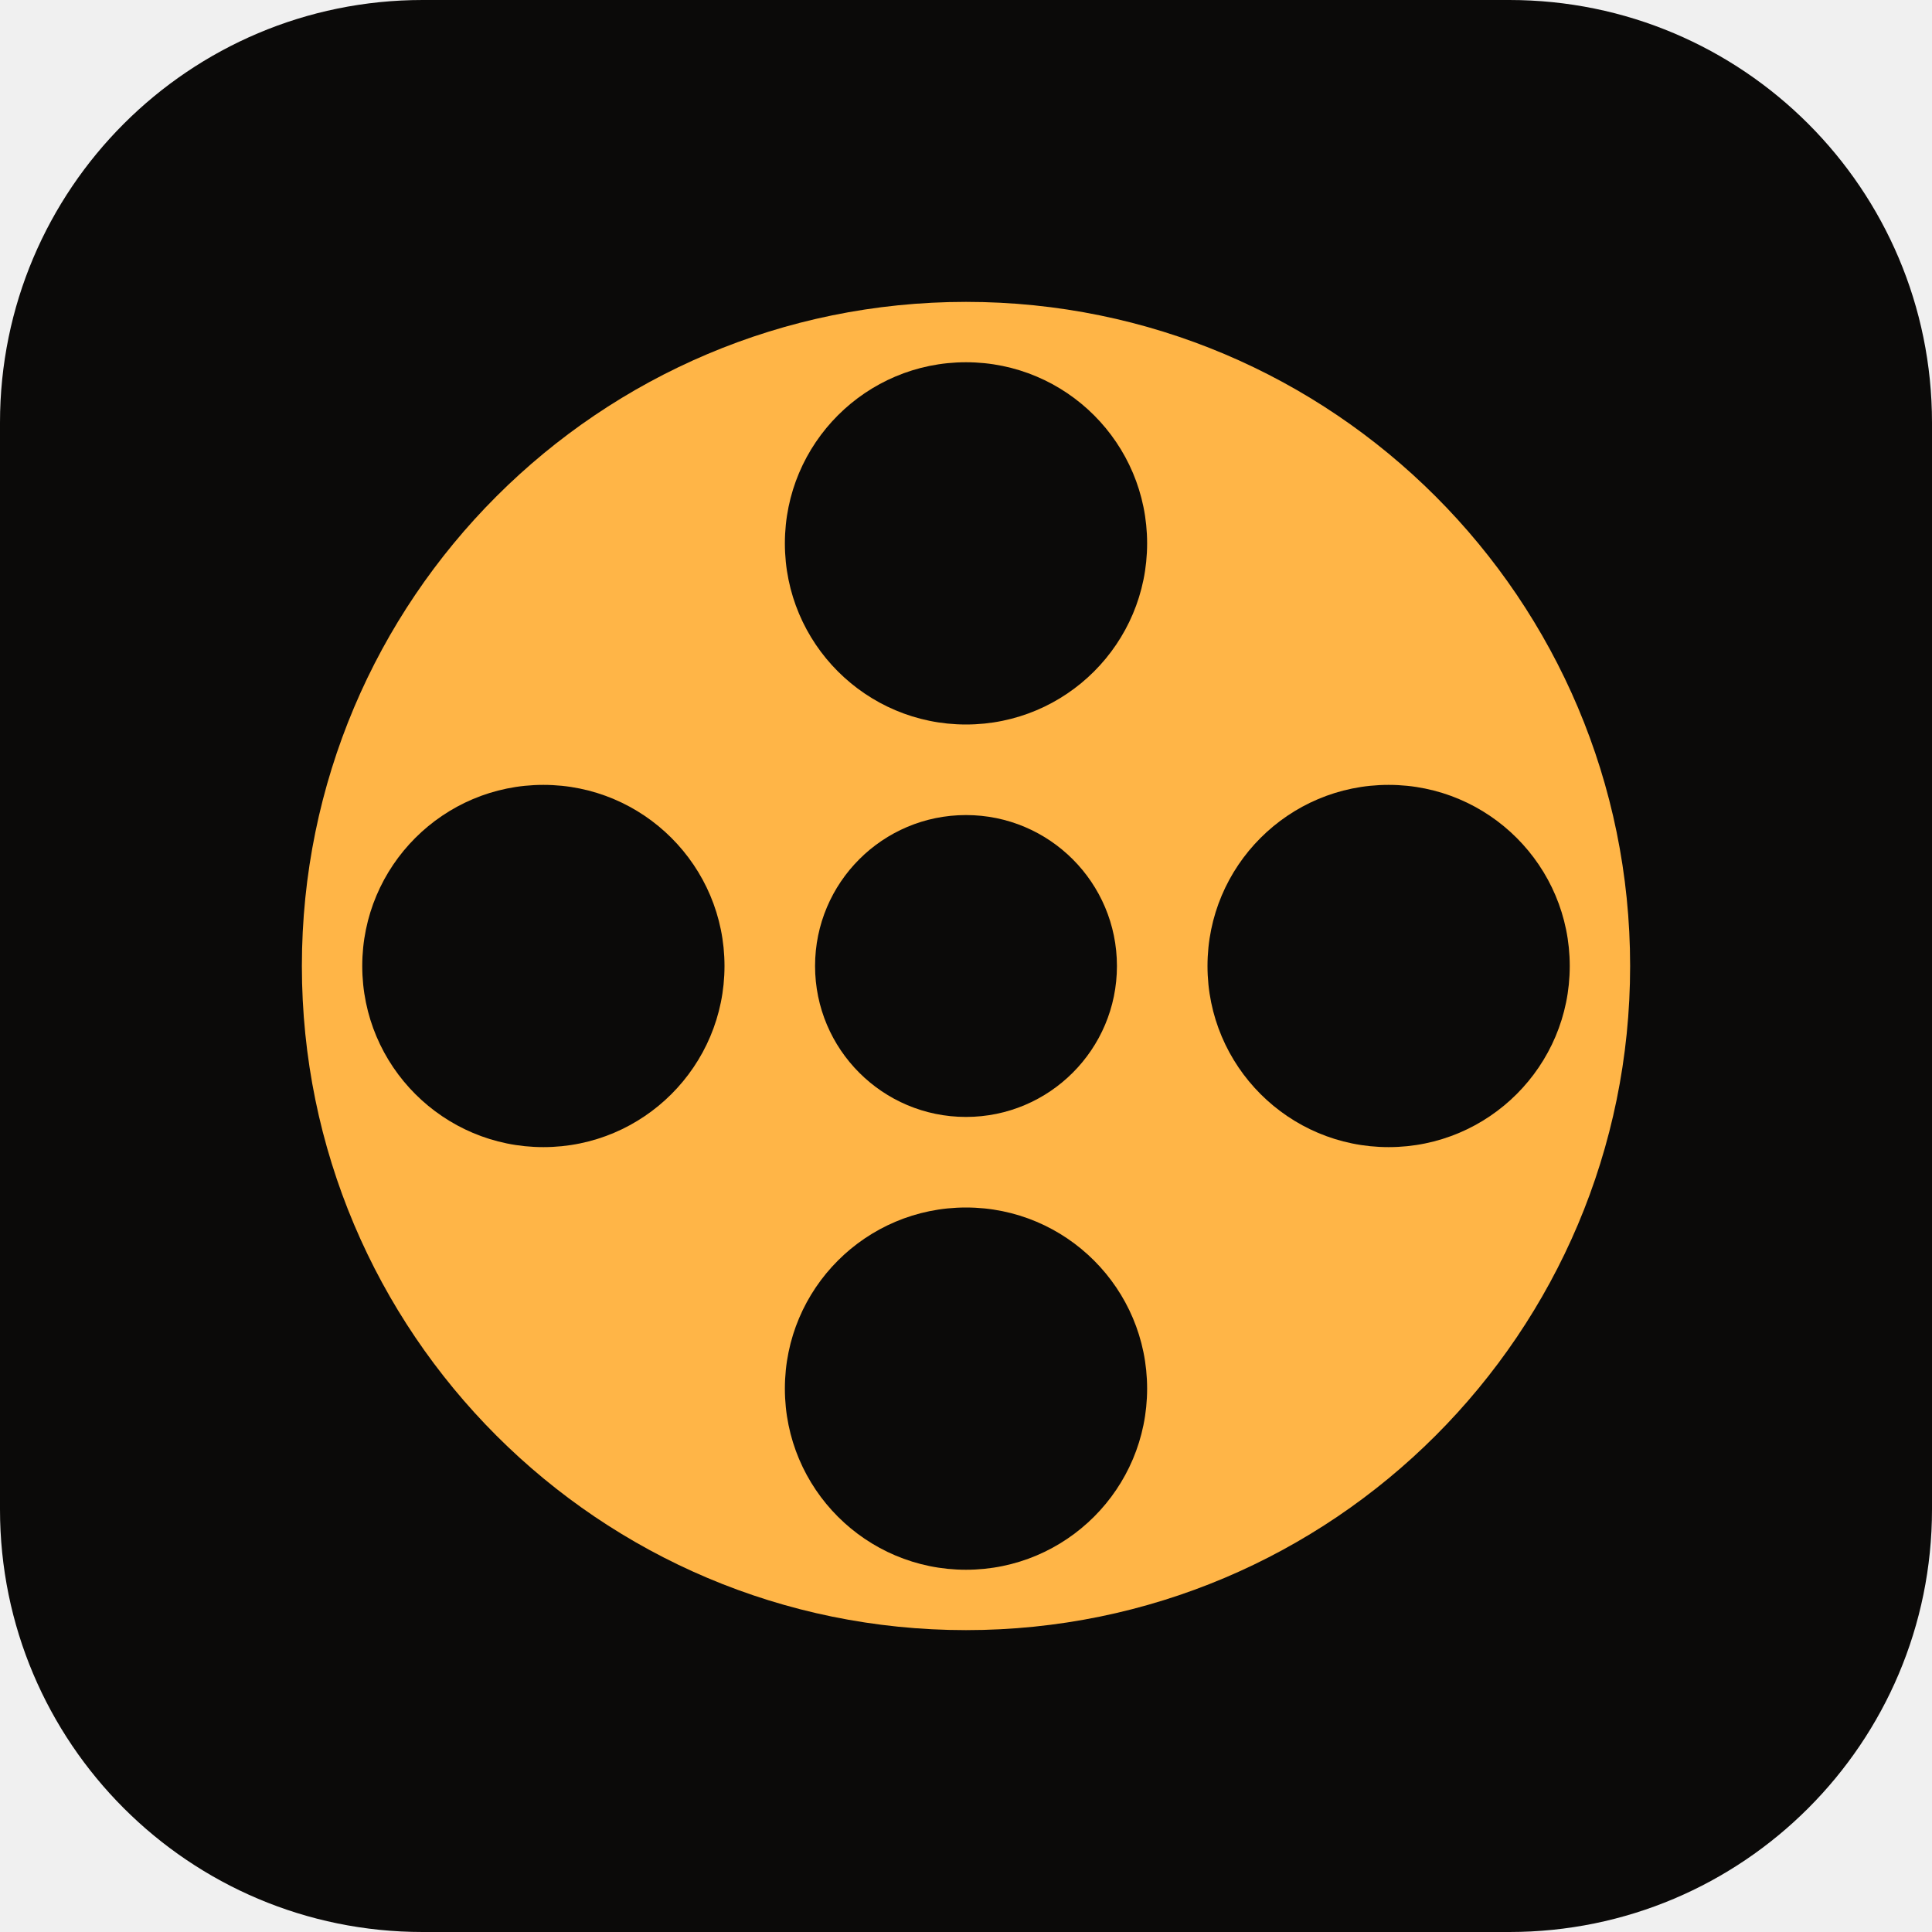
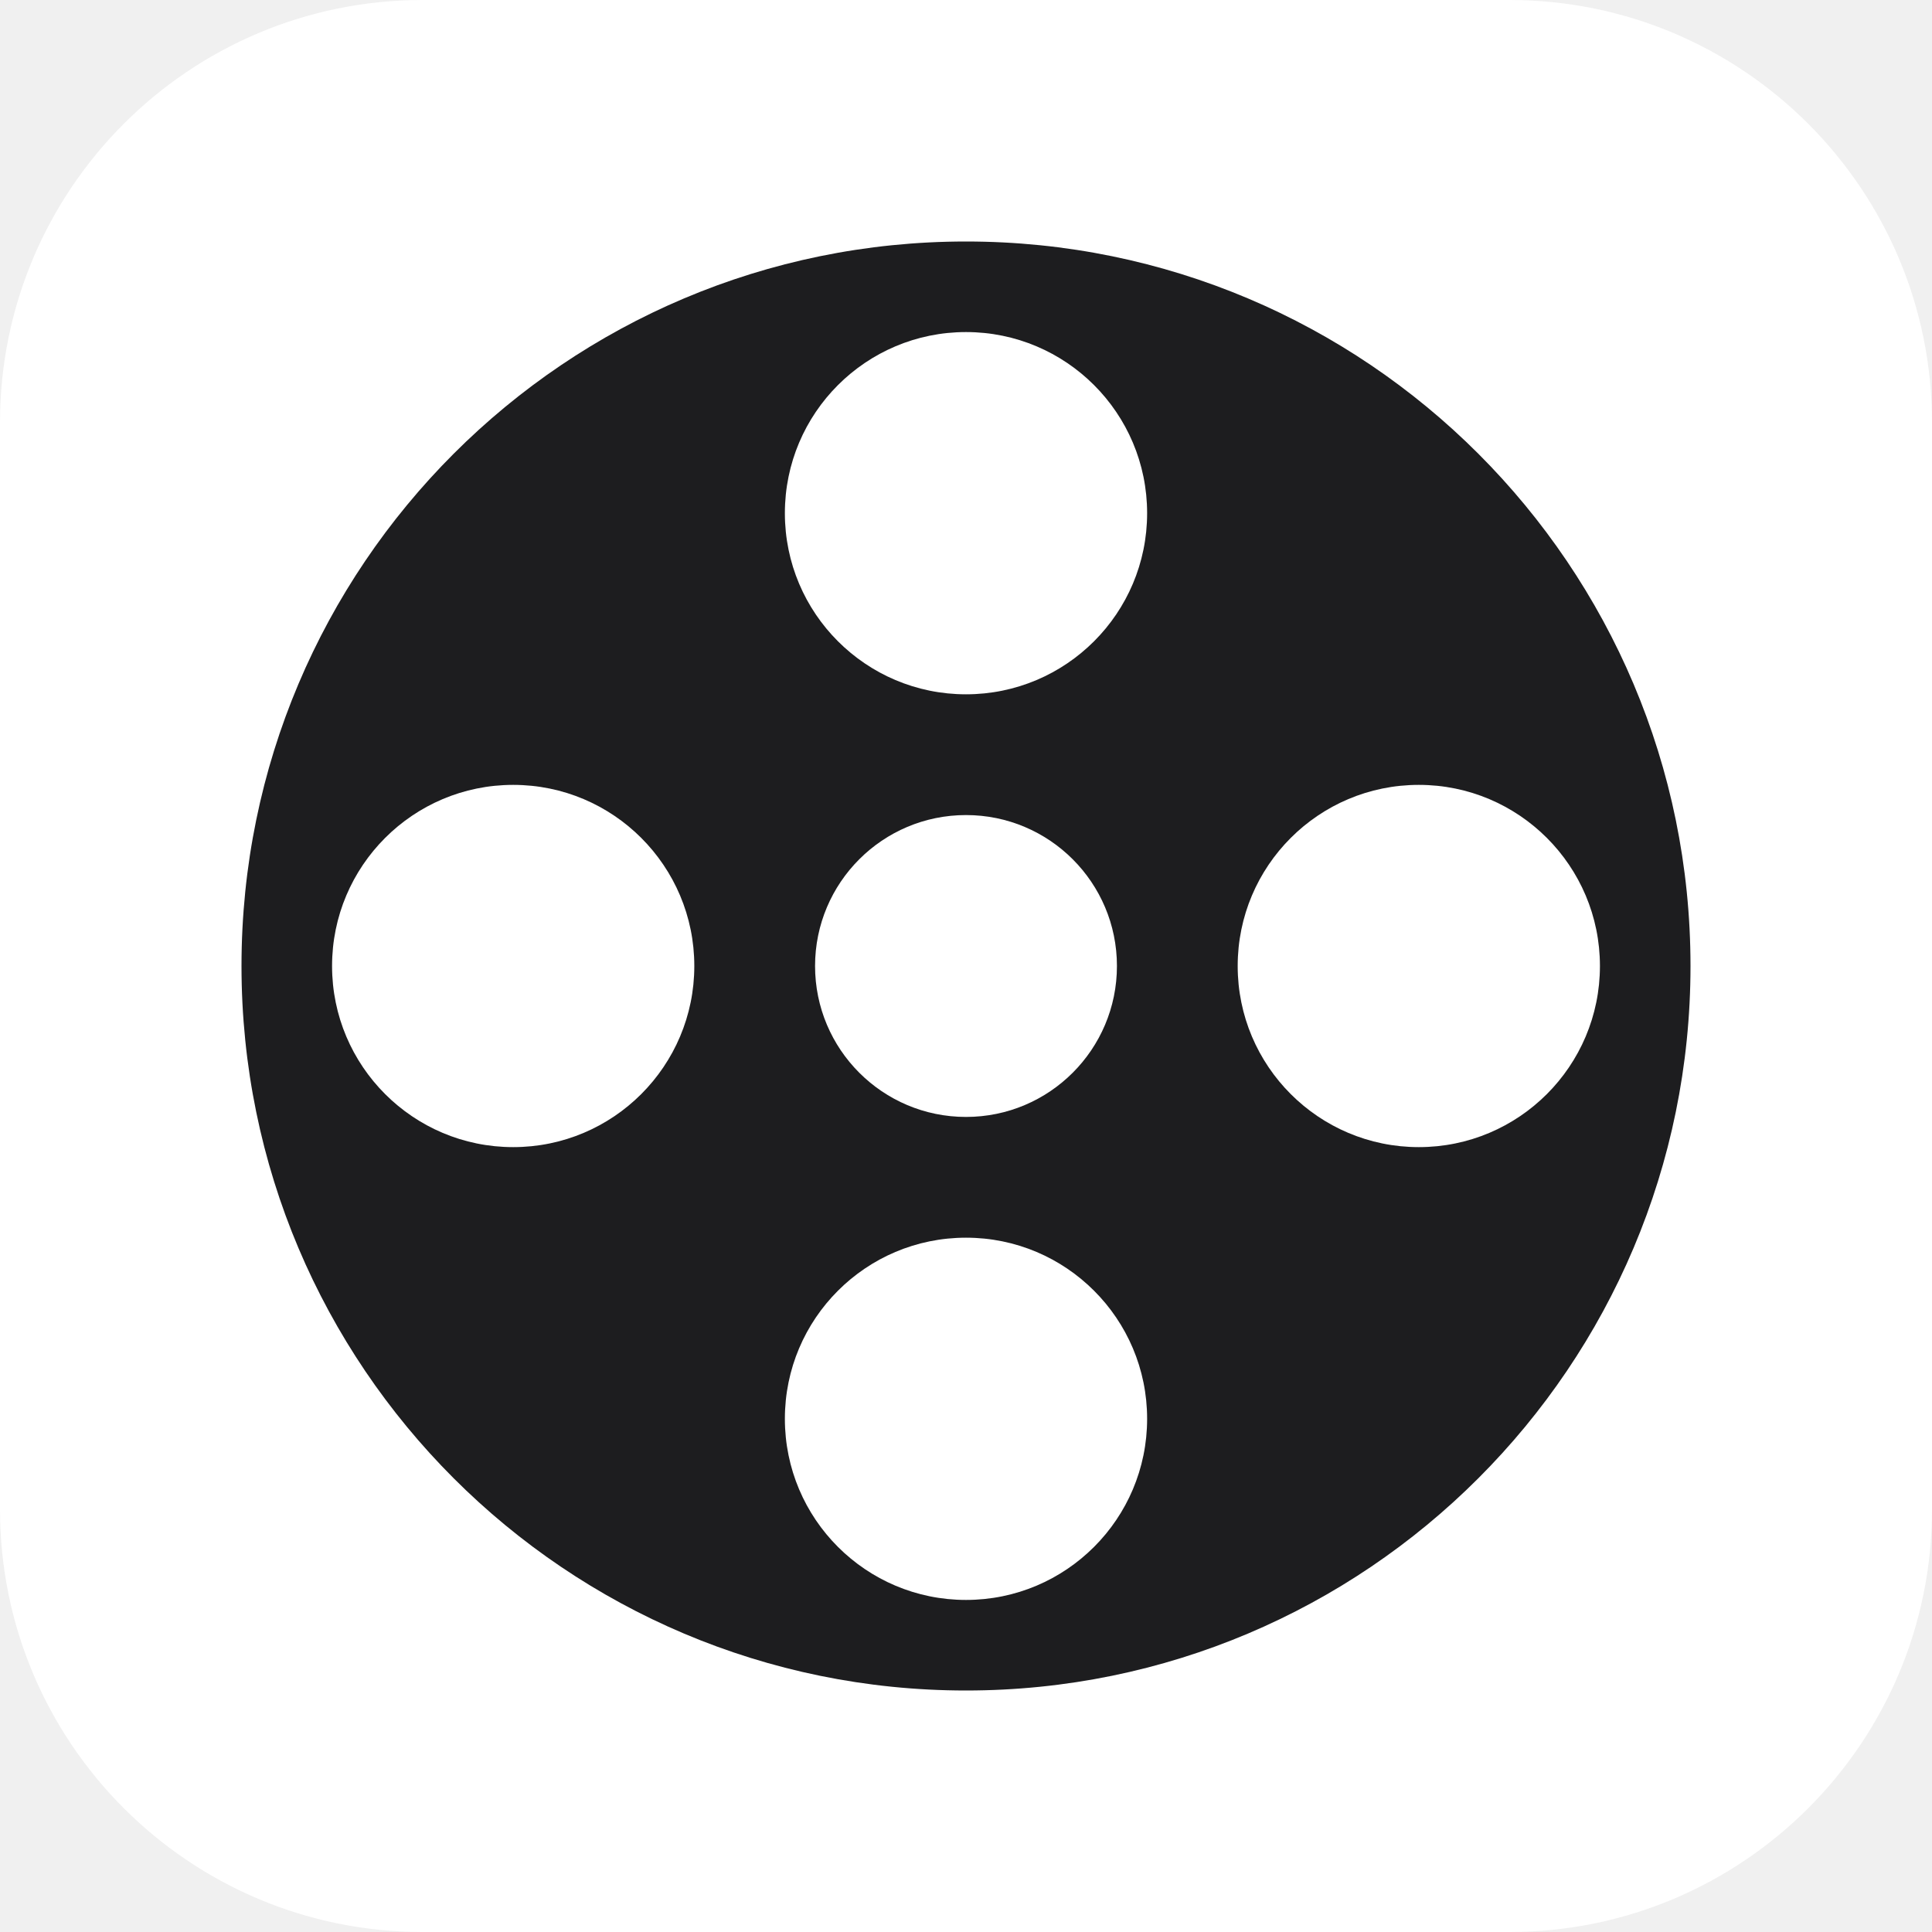
<svg xmlns="http://www.w3.org/2000/svg" viewBox="0 0 64 64">
-   <rect width="64" height="64" rx="14" fill="#0B0A09" />
-   <circle cx="32" cy="32" r="22" fill="#FFB547" />
-   <circle cx="32" cy="32" r="5" fill="#0B0A09" />
-   <circle cx="32" cy="18" r="6" fill="#0B0A09" />
-   <circle cx="32" cy="46" r="6" fill="#0B0A09" />
-   <circle cx="18" cy="32" r="6" fill="#0B0A09" />
-   <circle cx="46" cy="32" r="6" fill="#0B0A09" />
+   <rect width="64" height="64" rx="14" fill="#FFFFFF" />
+   <circle cx="32" cy="32" r="24" fill="#1D1D1F" />
+   <circle cx="32" cy="32" r="5" fill="#FFFFFF" />
+   <circle cx="32" cy="17" r="6" fill="#FFFFFF" />
+   <circle cx="32" cy="47" r="6" fill="#FFFFFF" />
+   <circle cx="17" cy="32" r="6" fill="#FFFFFF" />
+   <circle cx="47" cy="32" r="6" fill="#FFFFFF" />
</svg>
